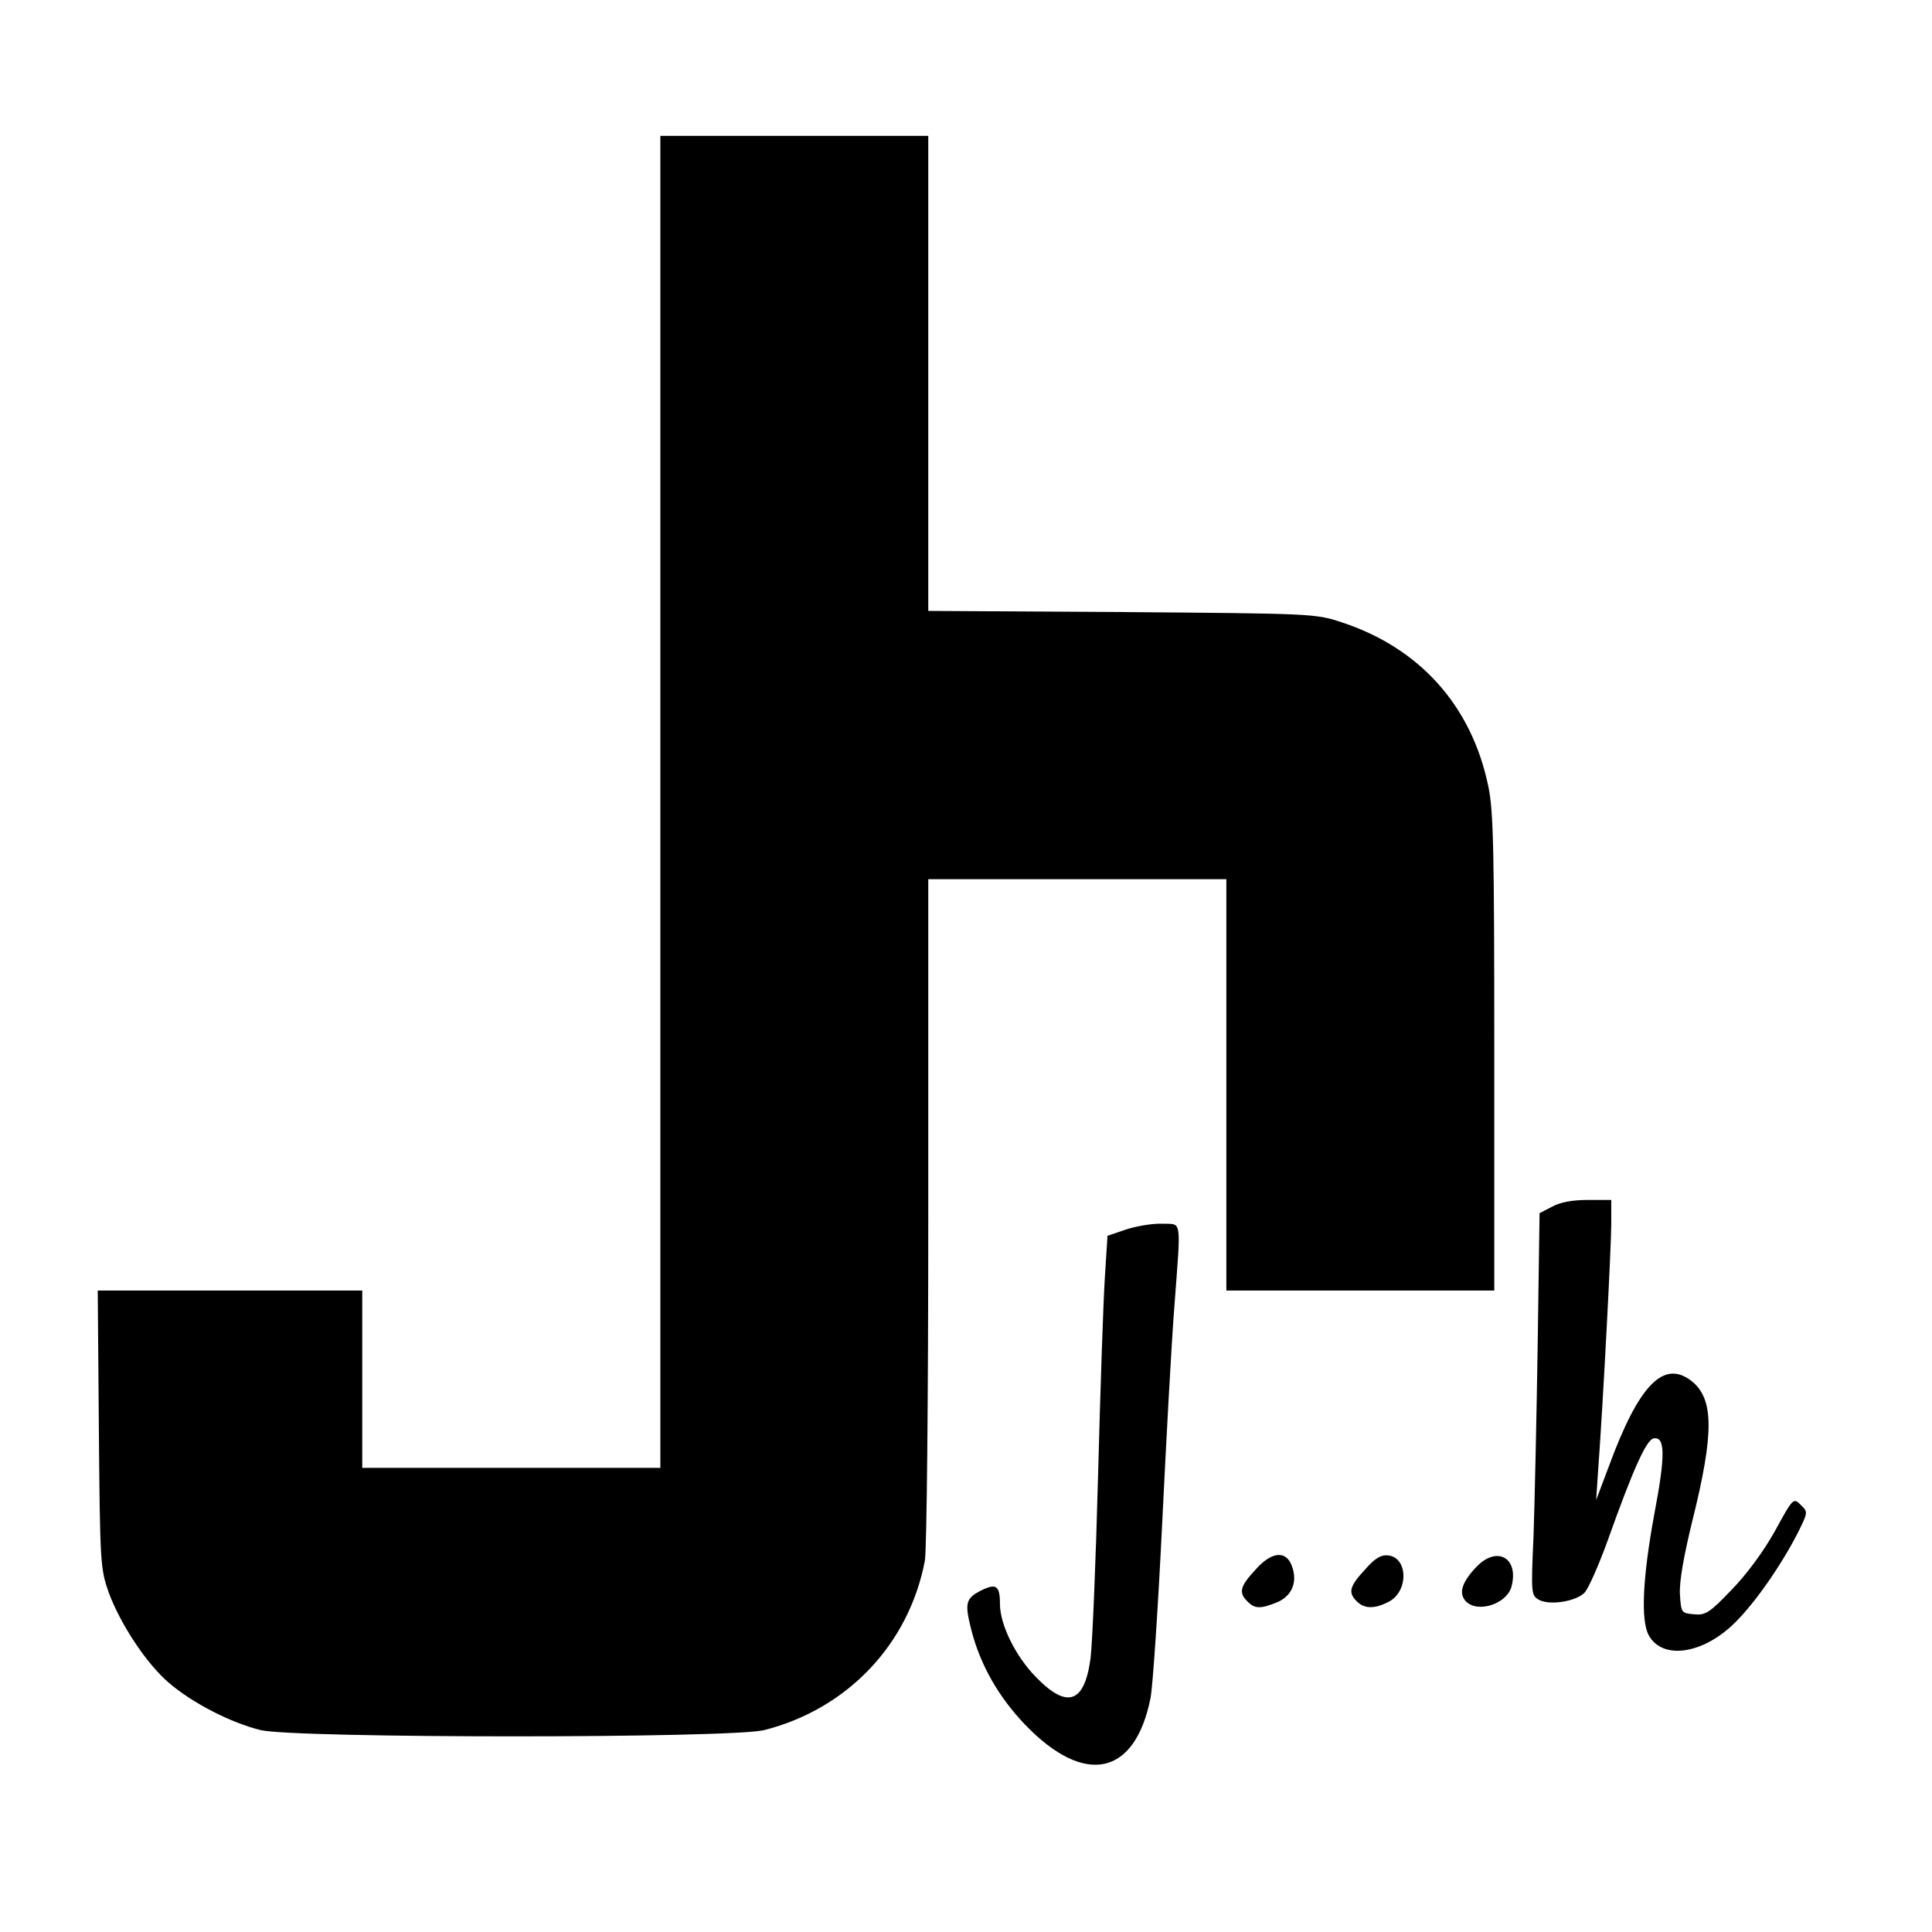
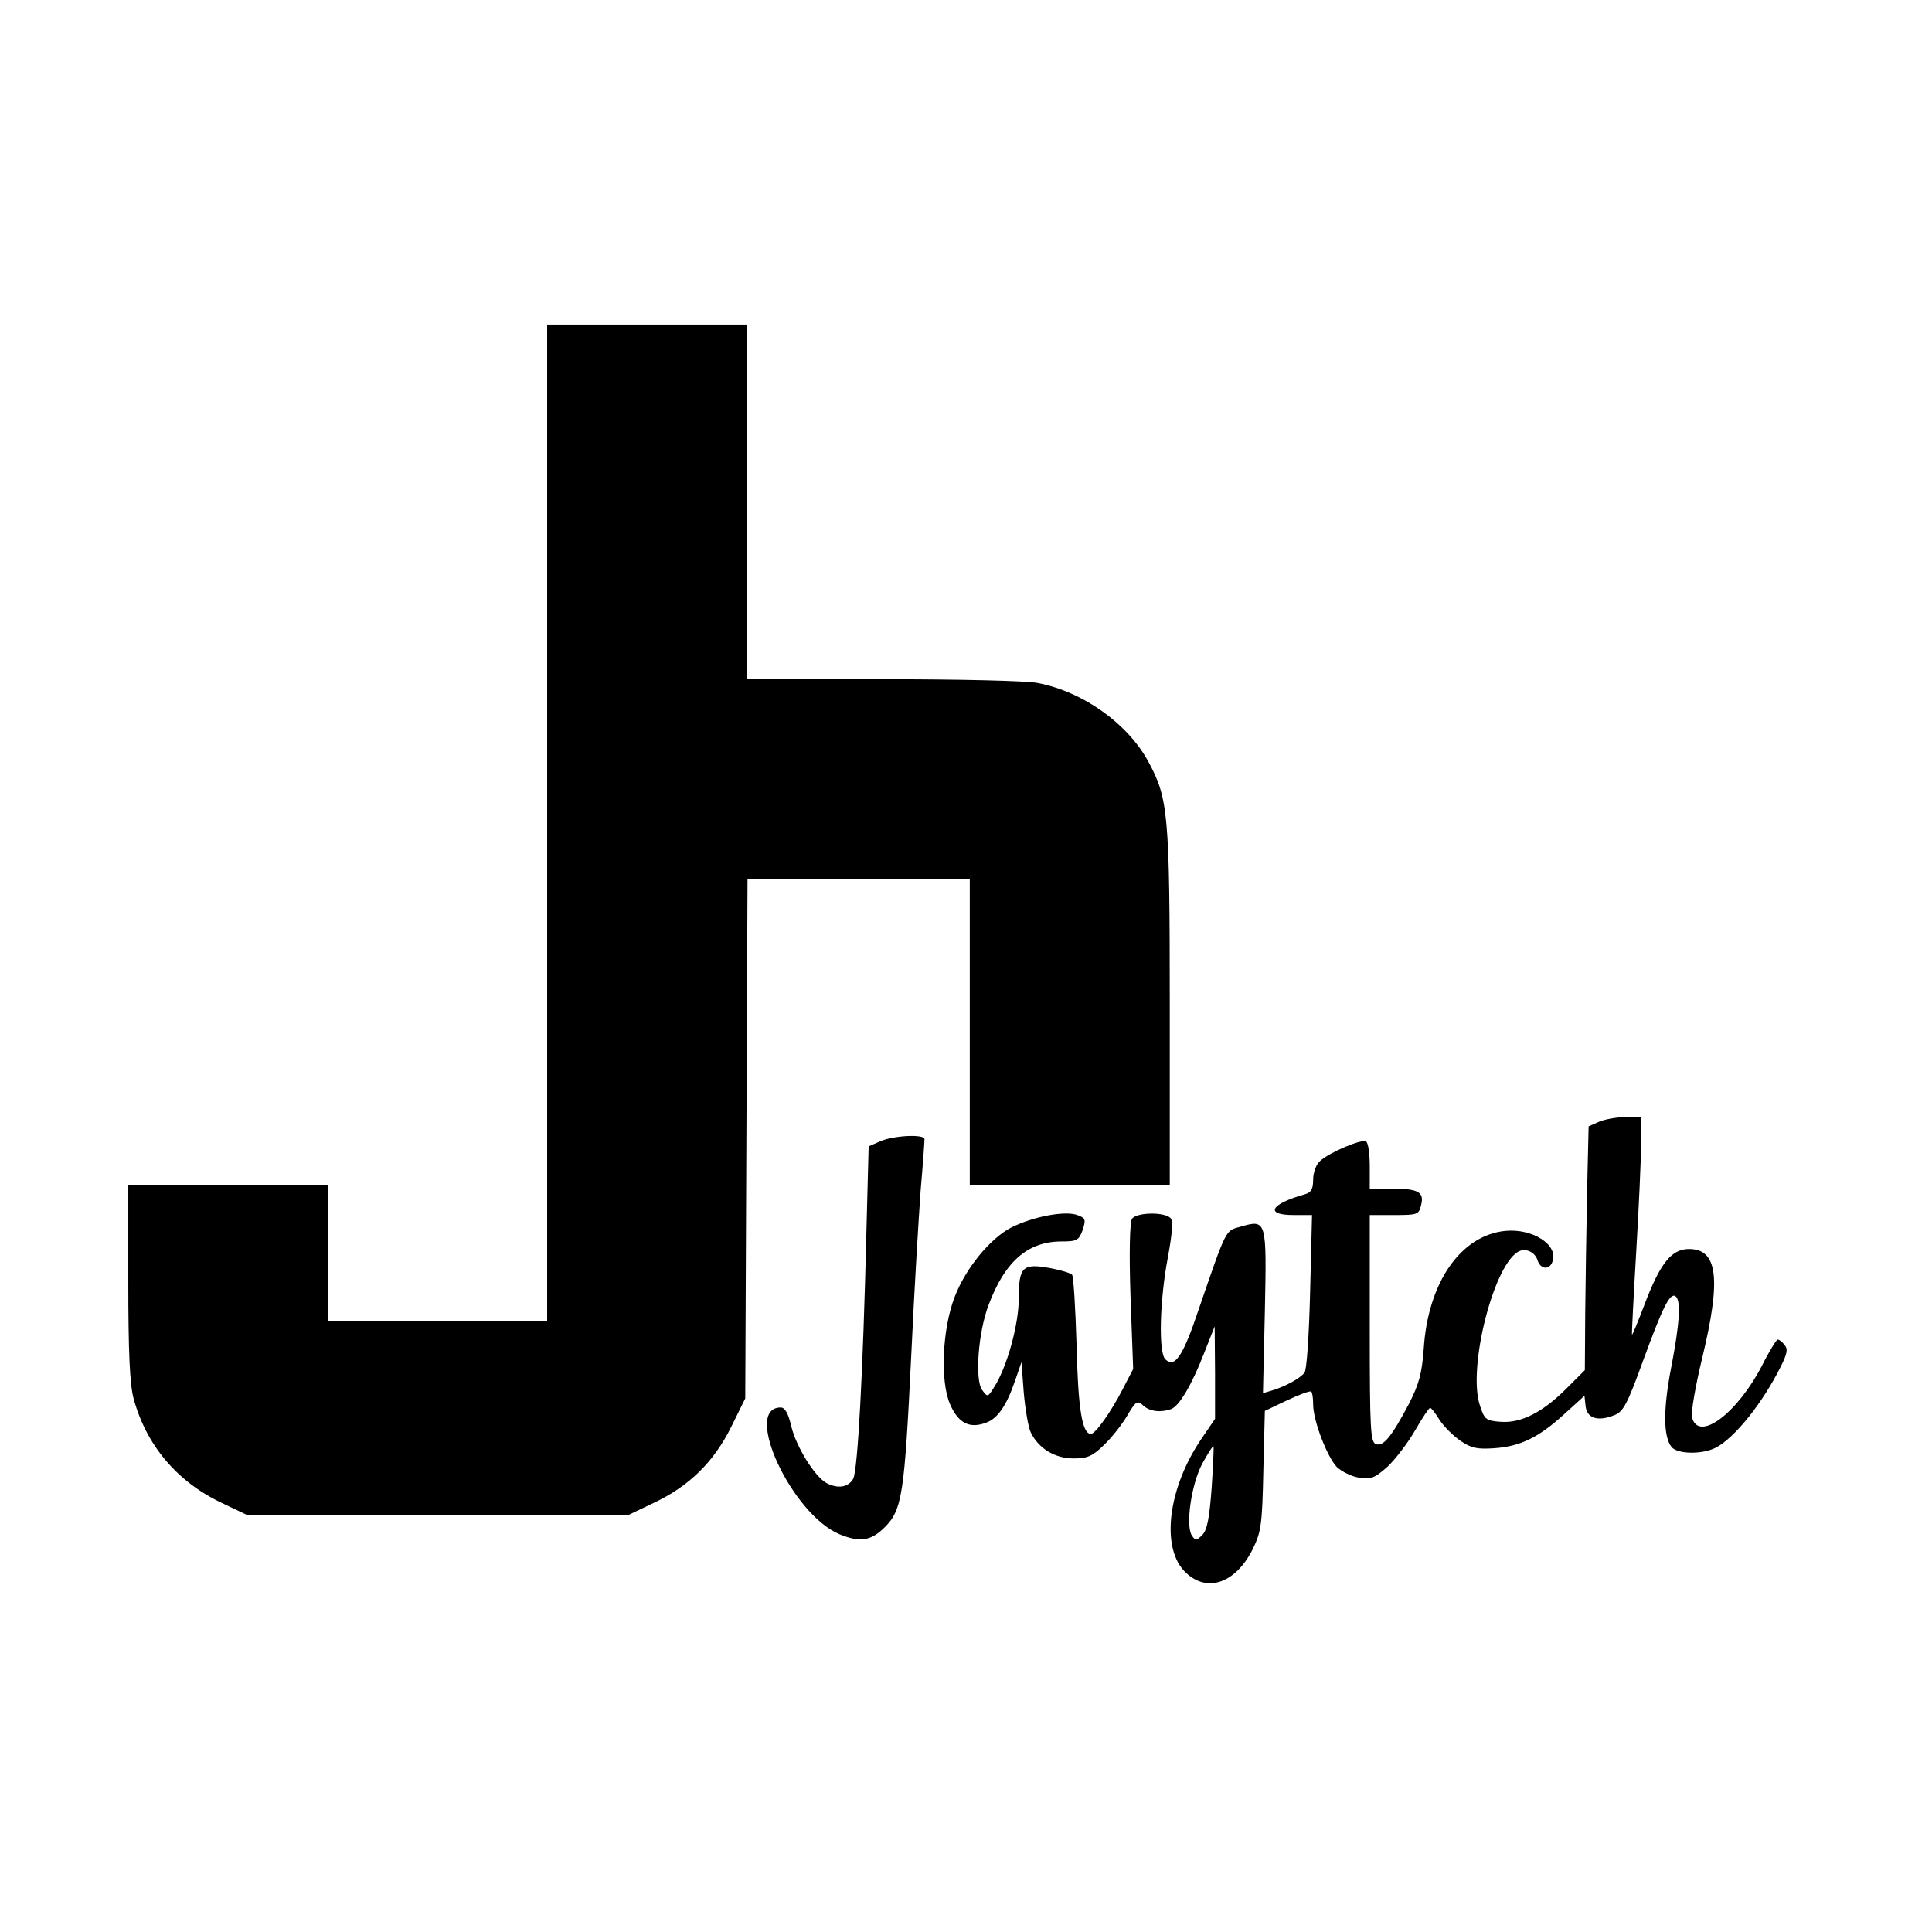
<svg xmlns="http://www.w3.org/2000/svg" version="1.0" width="512pt" height="512pt" viewBox="0 0 512 512" preserveAspectRatio="xMidYMid meet">
  <g transform="translate(0,512) scale(0.1,-0.1)" fill="#000000" stroke="none">
-     <path d="M1750 2995 l0 -1765 -395 0 -395 0 0 235 0 235 -350 0 -351 0 3 -367 c3 -357 4 -370 26 -433 31 -84 100 -189 160 -240 63 -54 165 -106 243 -125 95 -22 1246 -22 1334 0 221 56 384 228 426 449 5 28 9 425 9 927 l0 879 395 0 395 0 0 -545 0 -545 355 0 355 0 0 630 c0 533 -2 643 -16 707 -44 212 -181 366 -389 434 -69 23 -79 23 -582 27 l-513 3 0 630 0 629 -355 0 -355 0 0 -1765z" />
-     <path d="M4113 1922 l-33 -17 -5 -350 c-3 -192 -8 -420 -11 -506 -7 -155 -6 -157 15 -169 29 -15 97 -4 120 19 10 10 37 71 61 137 68 191 103 268 122 272 31 6 32 -44 2 -201 -31 -169 -36 -280 -15 -320 36 -67 144 -51 228 32 55 54 124 154 168 240 26 53 27 54 7 73 -19 19 -20 19 -68 -69 -30 -54 -75 -115 -115 -156 -59 -62 -70 -68 -100 -65 -33 3 -34 4 -37 53 -2 33 10 101 33 195 58 233 57 323 -2 370 -74 58 -140 -10 -219 -225 l-34 -90 5 75 c14 191 35 599 35 656 l0 64 -62 0 c-41 0 -74 -6 -95 -18z" />
-     <path d="M2985 1862 l-50 -17 -7 -110 c-4 -60 -12 -297 -18 -525 -6 -228 -15 -446 -20 -485 -16 -119 -62 -135 -145 -49 -54 55 -95 139 -95 193 0 49 -10 56 -50 36 -41 -21 -44 -33 -26 -104 24 -94 73 -179 143 -252 158 -164 291 -135 332 71 6 30 20 239 31 465 11 226 25 482 32 570 18 242 21 220 -32 222 -25 1 -67 -6 -95 -15z" />
-     <path d="M3327 960 c-41 -44 -45 -61 -21 -84 19 -20 35 -20 79 -2 39 17 54 53 39 95 -15 43 -54 40 -97 -9z" />
-     <path d="M3617 960 c-41 -44 -45 -61 -21 -84 20 -20 47 -20 84 -1 53 27 52 117 -1 123 -19 2 -35 -7 -62 -38z" />
-     <path d="M3913 968 c-40 -42 -48 -71 -28 -92 32 -32 110 -6 121 41 19 75 -39 107 -93 51z" />
+     <path d="M1450 2940 l0 -1320 -290 0 -290 0 0 180 0 180 -265 0 -265 0 0 -257 c0 -187 4 -272 14 -309 33 -123 115 -221 234 -277 l67 -32 505 0 505 0 67 32 c94 44 160 109 206 202 l37 75 3 688 3 688 294 0 295 0 0 -405 0 -405 265 0 265 0 0 473 c0 513 -4 551 -57 649 -55 101 -173 185 -293 208 -29 6 -212 10 -411 10 l-359 0 0 470 0 470 -265 0 -265 0 0 -1320z" />
+     <path d="M4237 2147 l-27 -12 -4 -170 c-2 -93 -4 -239 -5 -323 l-1 -153 -49 -49 c-63 -63 -120 -92 -174 -88 -39 3 -43 6 -55 43 -34 101 39 384 106 410 19 7 41 -5 47 -26 8 -23 31 -25 39 -3 17 44 -51 89 -125 82 -118 -12 -205 -137 -216 -313 -5 -65 -12 -92 -39 -145 -47 -89 -68 -114 -88 -107 -14 6 -16 38 -16 307 l0 300 65 0 c61 0 65 1 71 26 9 35 -7 44 -78 44 l-58 0 0 59 c0 33 -4 63 -10 66 -12 7 -97 -29 -122 -52 -10 -9 -18 -30 -18 -49 0 -25 -5 -34 -22 -39 -92 -26 -107 -55 -30 -55 l49 0 -5 -202 c-3 -120 -9 -208 -15 -216 -12 -15 -50 -36 -86 -47 l-24 -7 5 216 c5 244 5 245 -65 225 -40 -11 -36 -3 -110 -218 -42 -126 -64 -158 -89 -133 -18 18 -15 155 7 270 12 65 14 97 7 104 -17 17 -91 15 -102 -2 -6 -9 -8 -90 -4 -207 l7 -191 -28 -54 c-31 -60 -72 -118 -84 -118 -23 0 -34 65 -38 235 -3 99 -8 183 -12 187 -4 4 -29 12 -56 17 -75 14 -85 4 -85 -78 0 -72 -32 -186 -66 -238 -16 -26 -17 -26 -31 -7 -20 26 -11 153 17 226 43 115 104 168 193 168 41 0 46 3 56 30 9 28 8 32 -14 40 -33 12 -117 -4 -175 -33 -56 -29 -121 -108 -150 -184 -33 -85 -39 -224 -12 -285 22 -50 52 -65 96 -48 30 11 54 46 76 111 l17 49 6 -80 c4 -45 12 -93 19 -107 21 -42 64 -68 113 -68 37 0 50 6 80 35 20 19 48 54 62 78 23 39 27 42 43 27 17 -16 47 -19 74 -9 21 8 54 63 87 148 l28 71 1 -123 0 -122 -34 -50 c-92 -133 -111 -295 -43 -358 57 -54 132 -27 177 63 22 45 25 64 28 208 l4 158 59 28 c32 15 61 26 64 23 3 -3 5 -18 5 -34 0 -43 37 -139 63 -166 13 -12 39 -25 59 -28 31 -5 41 -1 75 29 21 20 54 63 73 96 19 33 37 60 40 60 3 0 14 -14 25 -32 11 -17 36 -42 55 -55 29 -20 44 -23 90 -20 70 5 118 29 185 90 l54 49 3 -28 c4 -32 33 -41 77 -23 23 9 34 30 75 143 52 142 71 181 86 172 15 -10 12 -69 -11 -188 -22 -113 -21 -185 1 -212 16 -19 82 -20 118 -1 49 26 122 116 171 214 17 34 20 47 10 58 -6 8 -14 14 -18 14 -3 0 -22 -30 -41 -68 -66 -128 -169 -205 -186 -138 -3 13 9 83 27 157 51 211 41 289 -35 289 -46 0 -76 -37 -117 -145 -18 -47 -33 -84 -34 -82 -1 1 4 99 11 217 7 118 13 248 13 288 l1 72 -42 0 c-24 -1 -55 -6 -71 -13z m-1026 -970 c-6 -81 -12 -112 -25 -125 -15 -15 -18 -15 -27 -2 -18 26 -2 136 27 191 15 27 28 48 30 46 1 -1 -1 -51 -5 -110z" />
+     <path d="M2334 2096 l-32 -14 -6 -229 c-9 -374 -23 -630 -35 -652 -13 -23 -41 -27 -71 -11 -31 17 -80 96 -93 150 -8 35 -17 50 -28 50 -102 0 29 -283 156 -336 54 -22 83 -18 120 19 46 46 52 88 70 457 8 173 20 370 25 438 6 68 10 127 10 133 0 14 -80 10 -116 -5z" />
  </g>
</svg>
